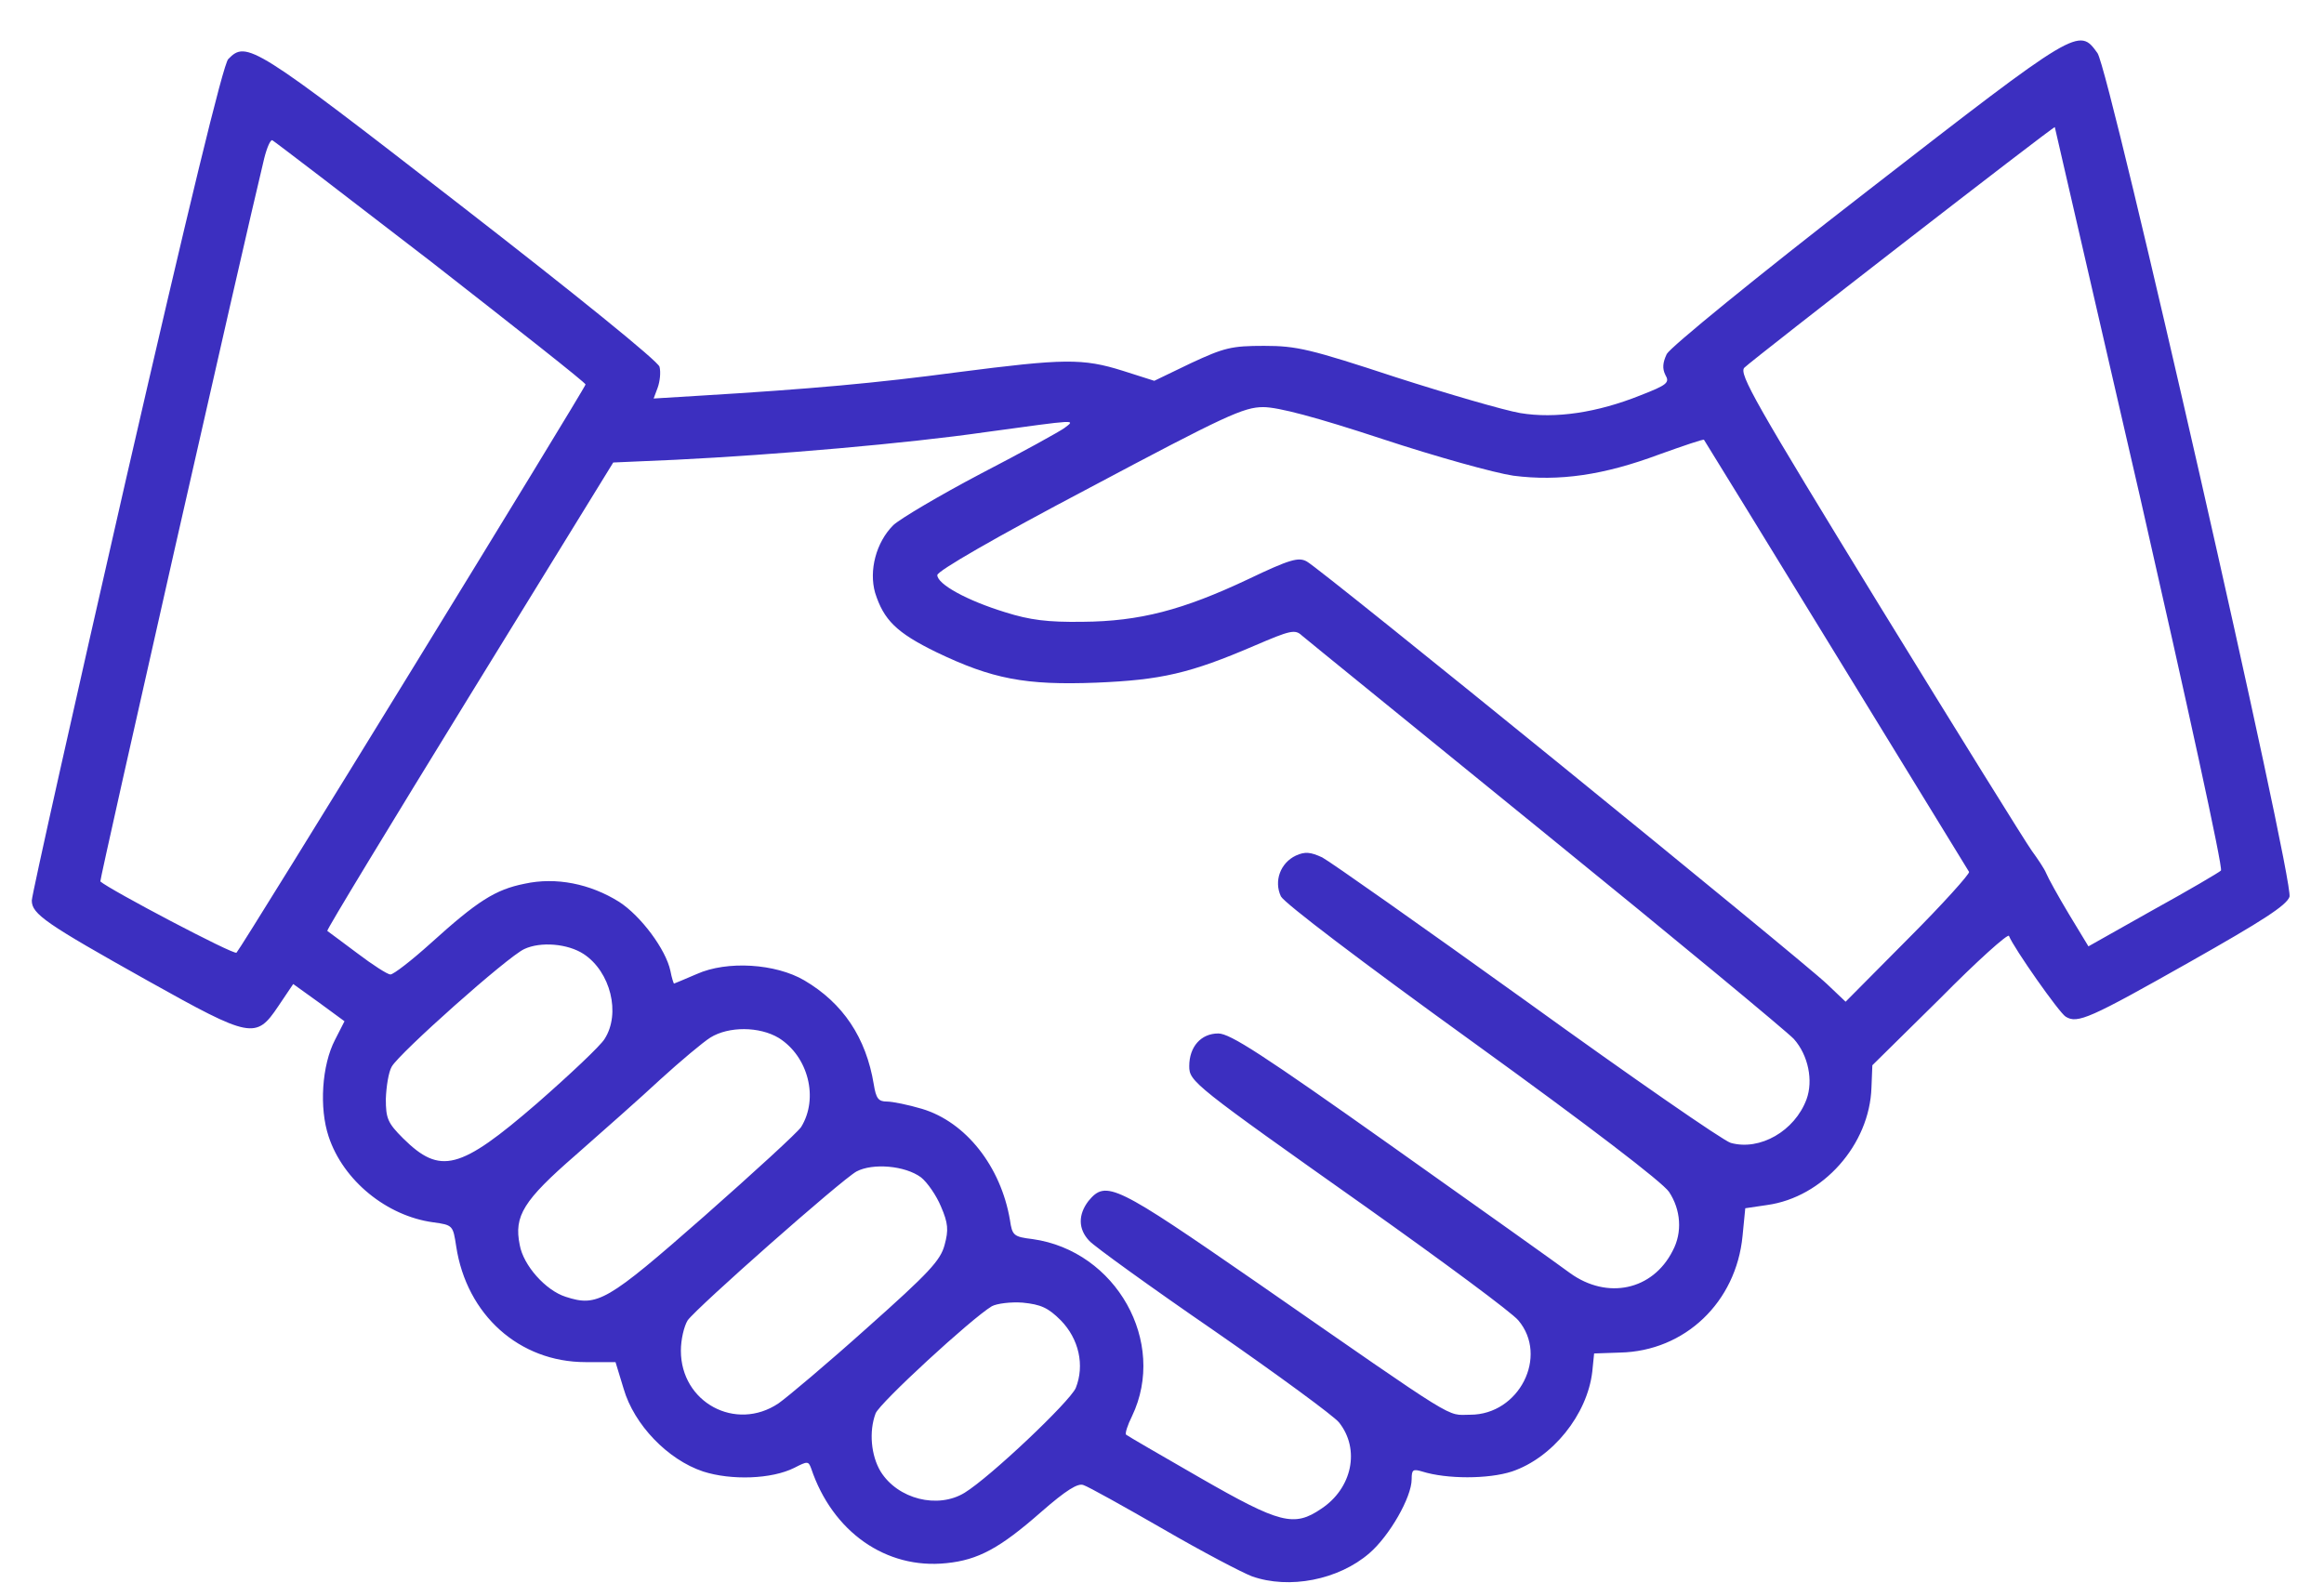
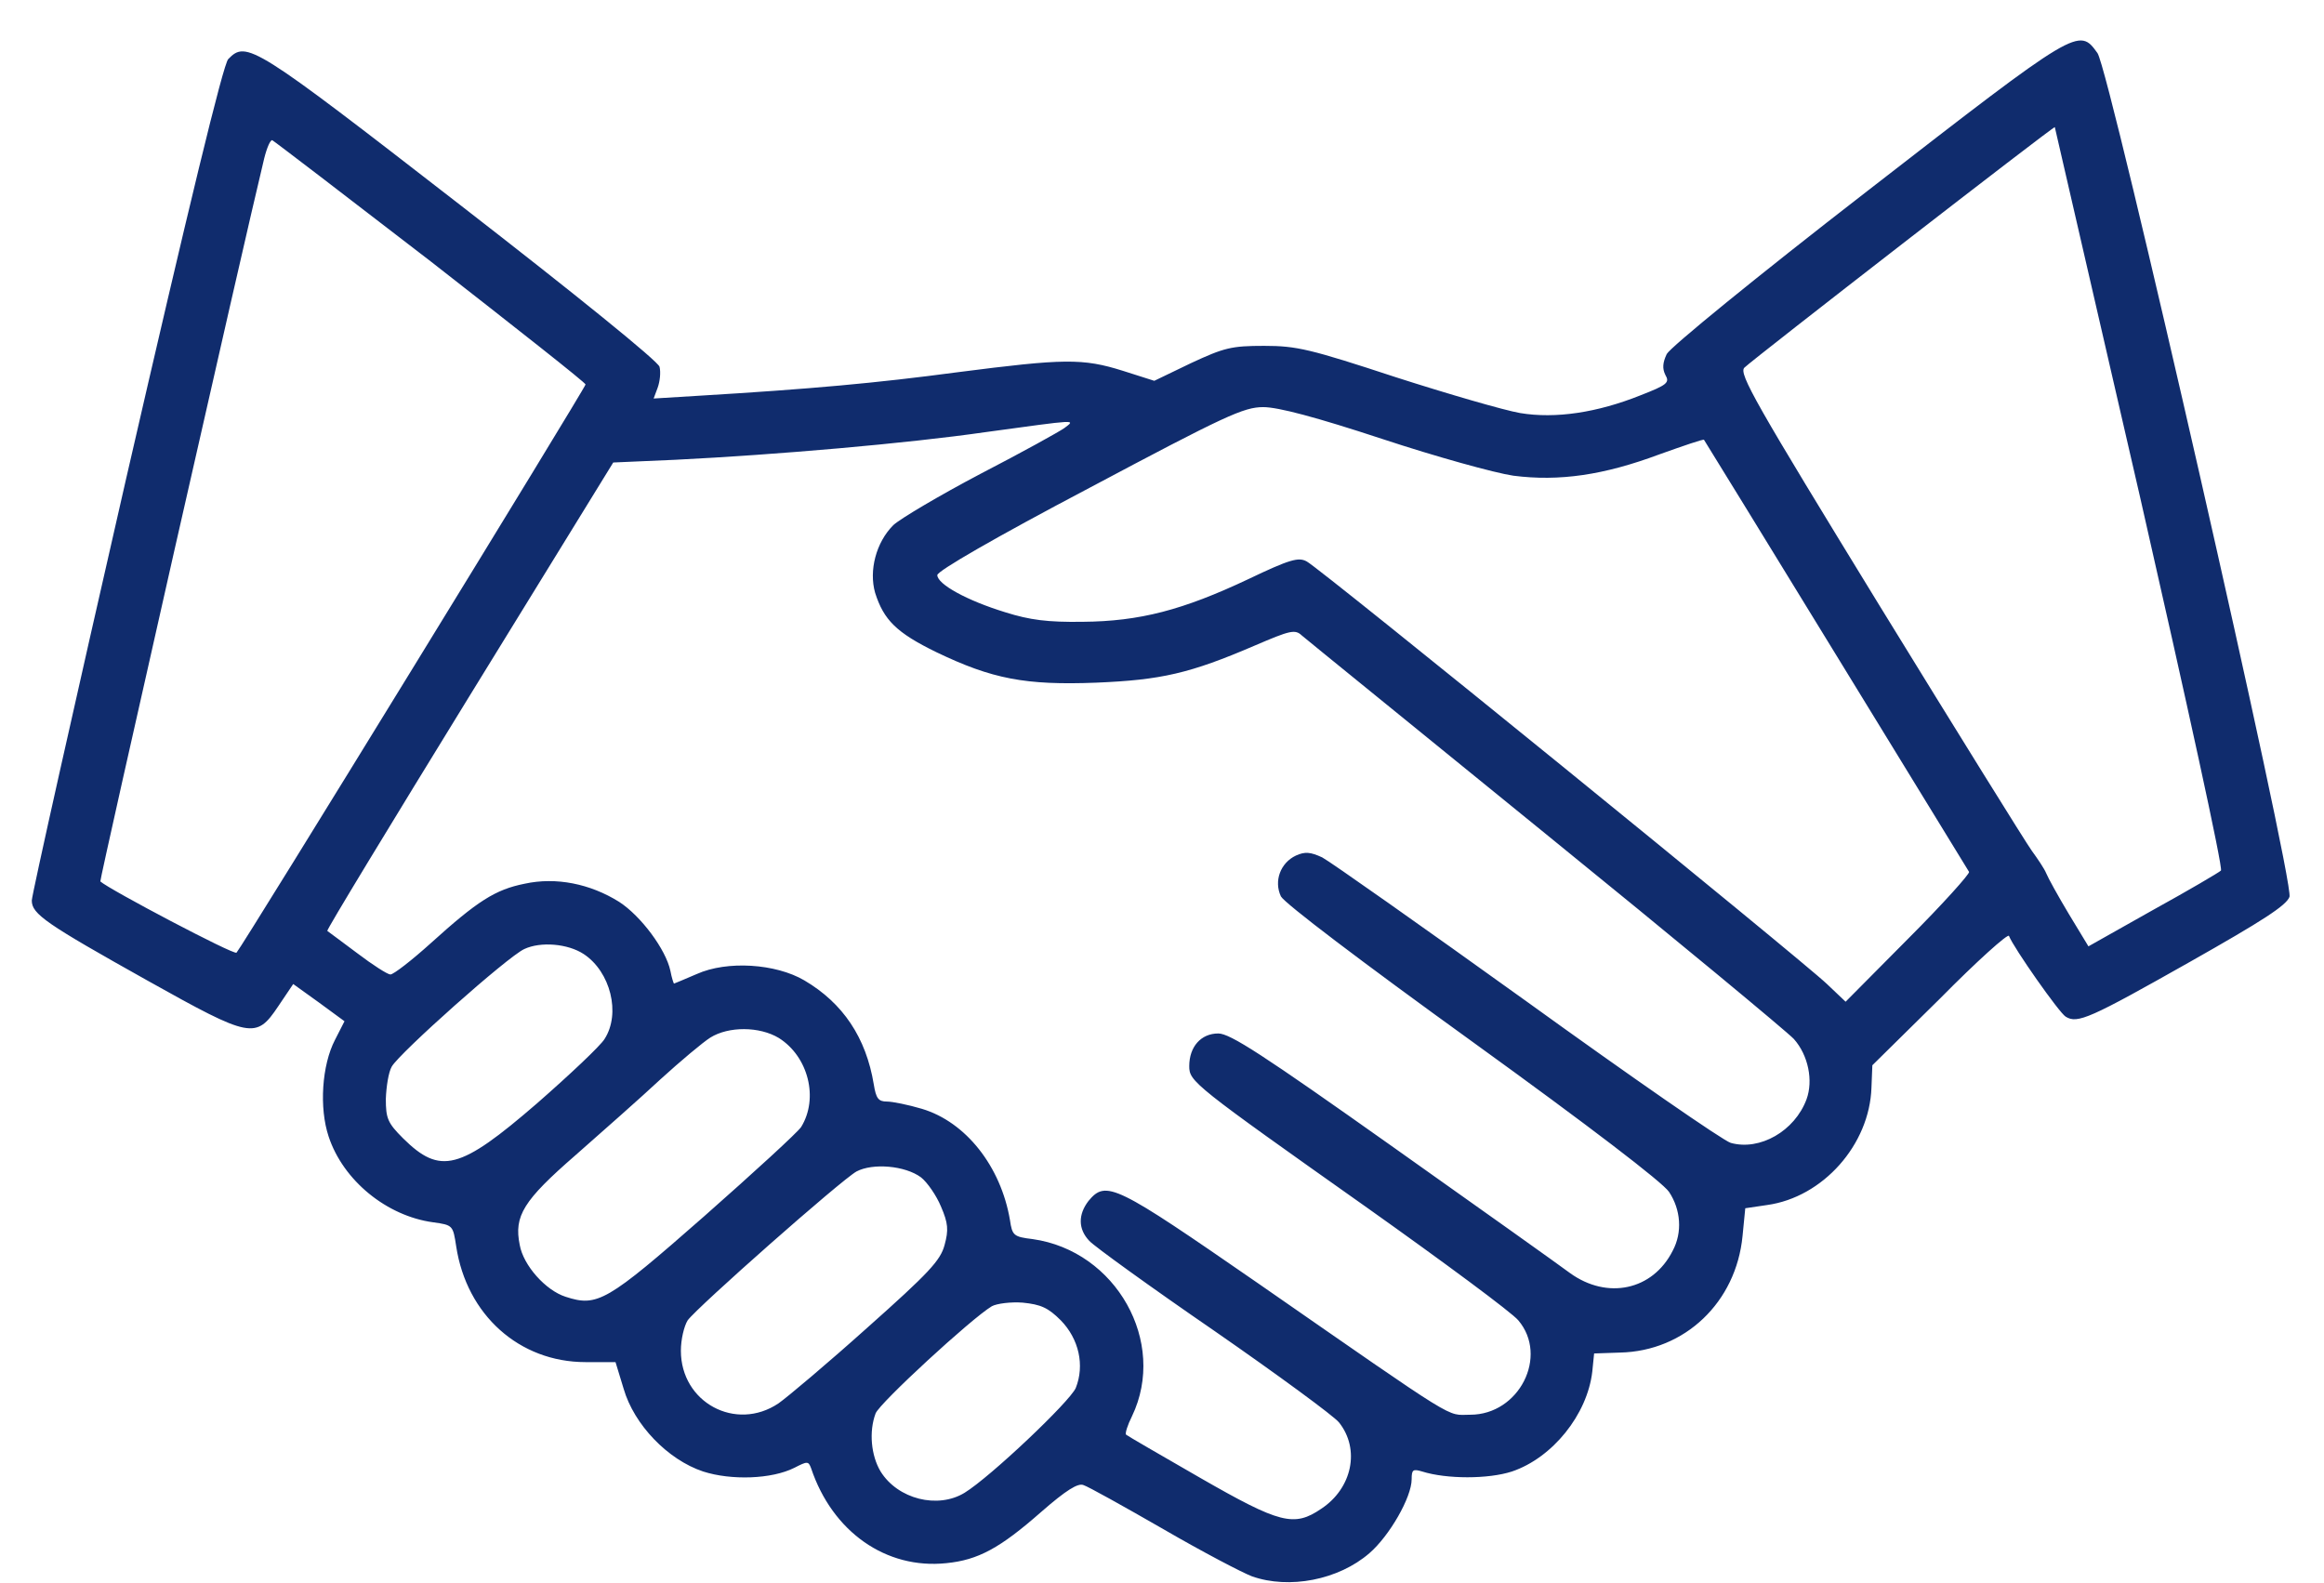
<svg xmlns="http://www.w3.org/2000/svg" width="47" height="32" viewBox="0 0 47 32" fill="none">
-   <path d="M37.774 3.856C35.498 5.618 33.781 7.023 33.708 7.16C33.625 7.335 33.616 7.454 33.68 7.583C33.772 7.739 33.717 7.785 33.175 7.996C32.303 8.345 31.459 8.473 30.743 8.354C30.422 8.299 29.283 7.968 28.227 7.629C26.493 7.059 26.226 6.995 25.565 6.995C24.904 6.995 24.758 7.032 24.087 7.344L23.344 7.702L22.71 7.5C21.894 7.243 21.517 7.252 19.369 7.528C17.717 7.748 16.413 7.867 14.118 8.005L13.219 8.06L13.301 7.84C13.347 7.711 13.366 7.528 13.338 7.418C13.31 7.307 11.667 5.976 9.299 4.14C5.122 0.9 4.985 0.817 4.617 1.194C4.516 1.285 3.81 4.205 2.552 9.676C1.505 14.256 0.643 18.103 0.643 18.213C0.643 18.488 0.927 18.681 2.993 19.838C5.076 21.003 5.177 21.022 5.627 20.352L5.93 19.902L6.453 20.278L6.967 20.655L6.775 21.031C6.508 21.545 6.453 22.408 6.646 22.986C6.94 23.877 7.821 24.593 8.757 24.721C9.161 24.776 9.161 24.785 9.226 25.208C9.437 26.594 10.502 27.549 11.842 27.549H12.448L12.613 28.09C12.824 28.815 13.503 29.522 14.219 29.761C14.789 29.944 15.605 29.917 16.064 29.687C16.331 29.55 16.349 29.55 16.404 29.697C16.835 30.982 17.919 31.744 19.14 31.615C19.782 31.551 20.223 31.312 21.058 30.578C21.563 30.137 21.802 29.99 21.912 30.036C22.004 30.064 22.729 30.468 23.527 30.927C24.317 31.386 25.125 31.808 25.318 31.881C26.07 32.148 27.071 31.955 27.695 31.413C28.099 31.064 28.549 30.284 28.549 29.917C28.549 29.724 28.576 29.706 28.76 29.761C29.256 29.917 30.1 29.917 30.578 29.761C31.395 29.485 32.101 28.613 32.202 27.741L32.239 27.374L32.762 27.356C34.075 27.328 35.112 26.337 35.241 24.997L35.296 24.437L35.736 24.372C36.866 24.216 37.811 23.151 37.848 21.995L37.866 21.545L39.234 20.196C39.977 19.443 40.611 18.874 40.629 18.929C40.721 19.168 41.648 20.489 41.777 20.563C42.015 20.71 42.263 20.599 44.292 19.452C45.752 18.626 46.238 18.314 46.302 18.139C46.403 17.836 42.667 1.423 42.419 1.074C42.043 0.551 42.034 0.551 37.774 3.856ZM43.282 10.061C44.219 14.174 44.962 17.561 44.916 17.607C44.88 17.644 44.255 18.011 43.539 18.406L42.236 19.14L41.841 18.488C41.621 18.121 41.419 17.754 41.382 17.662C41.345 17.57 41.208 17.368 41.088 17.203C40.969 17.038 39.583 14.807 38.004 12.237C35.507 8.161 35.158 7.555 35.278 7.436C35.443 7.271 41.529 2.552 41.556 2.571C41.556 2.58 42.337 5.949 43.282 10.061ZM8.712 5.288C10.428 6.628 11.842 7.739 11.842 7.776C11.842 7.84 4.893 19.158 4.783 19.268C4.737 19.323 2.212 17.992 2.029 17.827C2.01 17.8 4.929 4.911 5.343 3.204C5.398 2.984 5.471 2.818 5.508 2.837C5.545 2.855 6.986 3.957 8.712 5.288ZM27.952 8.877C29.035 9.235 30.229 9.566 30.605 9.621C31.532 9.74 32.432 9.611 33.561 9.189C34.047 9.015 34.451 8.877 34.461 8.895C34.497 8.941 39.766 17.543 39.822 17.634C39.84 17.671 39.289 18.286 38.591 18.984L37.325 20.26L36.948 19.902C36.462 19.434 26.685 11.484 26.428 11.356C26.263 11.264 26.089 11.31 25.244 11.714C23.922 12.338 23.05 12.567 21.894 12.576C21.187 12.586 20.829 12.54 20.333 12.384C19.553 12.145 18.956 11.815 18.956 11.631C18.956 11.548 20.131 10.869 22.031 9.868C24.776 8.409 25.152 8.234 25.547 8.234C25.85 8.234 26.612 8.436 27.952 8.877ZM21.526 8.657C21.425 8.73 20.663 9.152 19.828 9.584C18.993 10.024 18.203 10.493 18.066 10.621C17.717 10.97 17.57 11.539 17.698 11.989C17.873 12.54 18.13 12.797 18.938 13.191C20.067 13.733 20.737 13.862 22.169 13.807C23.482 13.752 24.06 13.623 25.382 13.054C26.089 12.751 26.19 12.723 26.327 12.852C26.41 12.925 28.631 14.725 31.257 16.863C33.882 18.993 36.14 20.866 36.278 21.013C36.572 21.343 36.673 21.857 36.535 22.233C36.297 22.876 35.59 23.28 35.002 23.115C34.846 23.069 32.992 21.784 30.881 20.26C28.76 18.736 26.896 17.423 26.74 17.341C26.502 17.231 26.392 17.221 26.208 17.304C25.896 17.451 25.758 17.818 25.905 18.13C25.979 18.268 27.512 19.434 29.788 21.077C32.138 22.775 33.625 23.913 33.754 24.106C33.992 24.464 34.029 24.923 33.827 25.299C33.423 26.098 32.505 26.291 31.753 25.749C31.532 25.584 29.907 24.427 28.145 23.179C25.529 21.325 24.877 20.902 24.638 20.902C24.29 20.902 24.051 21.169 24.051 21.563C24.051 21.875 24.133 21.94 27.649 24.427C29.201 25.529 30.578 26.548 30.706 26.704C31.321 27.429 30.724 28.613 29.733 28.613C29.237 28.613 29.577 28.825 25.437 25.951C22.555 23.959 22.371 23.858 22.013 24.29C21.802 24.565 21.802 24.859 22.031 25.098C22.132 25.208 23.261 26.025 24.556 26.915C25.841 27.806 26.979 28.641 27.08 28.769C27.512 29.311 27.346 30.101 26.722 30.514C26.171 30.89 25.887 30.817 24.271 29.889C23.473 29.43 22.793 29.036 22.775 29.017C22.747 28.999 22.802 28.825 22.894 28.641C23.61 27.145 22.573 25.299 20.884 25.061C20.498 25.015 20.471 24.987 20.425 24.675C20.241 23.592 19.534 22.692 18.644 22.426C18.369 22.344 18.047 22.279 17.937 22.279C17.763 22.279 17.717 22.215 17.671 21.931C17.515 20.985 17.047 20.287 16.266 19.828C15.688 19.489 14.706 19.424 14.091 19.7C13.852 19.801 13.641 19.893 13.632 19.893C13.623 19.893 13.586 19.782 13.558 19.636C13.467 19.204 12.962 18.525 12.521 18.24C11.934 17.873 11.245 17.735 10.612 17.873C10.015 17.992 9.657 18.222 8.712 19.076C8.326 19.424 7.959 19.709 7.895 19.709C7.839 19.709 7.537 19.516 7.224 19.278C6.912 19.048 6.637 18.837 6.619 18.828C6.6 18.809 7.895 16.68 9.492 14.082L12.402 9.354L13.659 9.299C15.697 9.198 18.341 8.969 19.938 8.739C21.82 8.482 21.756 8.482 21.526 8.657ZM11.805 19.296C12.347 19.654 12.558 20.498 12.227 21.013C12.145 21.15 11.521 21.738 10.86 22.316C9.299 23.666 8.904 23.767 8.152 23.023C7.839 22.711 7.803 22.619 7.803 22.224C7.812 21.977 7.858 21.683 7.922 21.573C8.078 21.297 10.263 19.351 10.602 19.195C10.933 19.039 11.484 19.085 11.805 19.296ZM15.752 20.994C16.349 21.371 16.56 22.215 16.202 22.794C16.129 22.904 15.248 23.711 14.238 24.602C12.273 26.328 12.081 26.438 11.438 26.227C11.034 26.098 10.584 25.593 10.511 25.18C10.391 24.593 10.584 24.281 11.64 23.363C12.172 22.894 12.953 22.206 13.356 21.83C13.76 21.462 14.219 21.077 14.366 20.985C14.733 20.756 15.358 20.756 15.752 20.994ZM18.626 23.812C18.754 23.913 18.938 24.18 19.029 24.4C19.176 24.74 19.186 24.877 19.103 25.18C19.02 25.492 18.791 25.74 17.542 26.851C16.744 27.567 15.927 28.255 15.743 28.384C14.88 28.962 13.77 28.366 13.77 27.319C13.77 27.09 13.834 26.823 13.907 26.704C14.109 26.429 17.01 23.867 17.322 23.693C17.652 23.519 18.304 23.574 18.626 23.812ZM21.453 26.704C21.82 27.08 21.939 27.613 21.756 28.072C21.637 28.347 20.03 29.871 19.507 30.192C18.965 30.523 18.157 30.321 17.809 29.761C17.616 29.44 17.57 28.953 17.708 28.586C17.79 28.375 19.645 26.667 20.058 26.419C20.159 26.364 20.443 26.328 20.682 26.346C21.049 26.383 21.196 26.447 21.453 26.704Z" fill="#3C2FC0" />
+   <path d="M37.774 3.856C35.498 5.618 33.781 7.023 33.708 7.16C33.625 7.335 33.616 7.454 33.68 7.583C33.772 7.739 33.717 7.785 33.175 7.996C32.303 8.345 31.459 8.473 30.743 8.354C30.422 8.299 29.283 7.968 28.227 7.629C26.493 7.059 26.226 6.995 25.565 6.995C24.904 6.995 24.758 7.032 24.087 7.344L23.344 7.702L22.71 7.5C21.894 7.243 21.517 7.252 19.369 7.528C17.717 7.748 16.413 7.867 14.118 8.005L13.219 8.06L13.301 7.84C13.347 7.711 13.366 7.528 13.338 7.418C13.31 7.307 11.667 5.976 9.299 4.14C5.122 0.9 4.985 0.817 4.617 1.194C4.516 1.285 3.81 4.205 2.552 9.676C1.505 14.256 0.643 18.103 0.643 18.213C0.643 18.488 0.927 18.681 2.993 19.838C5.076 21.003 5.177 21.022 5.627 20.352L5.93 19.902L6.453 20.278L6.967 20.655L6.775 21.031C6.508 21.545 6.453 22.408 6.646 22.986C6.94 23.877 7.821 24.593 8.757 24.721C9.161 24.776 9.161 24.785 9.226 25.208C9.437 26.594 10.502 27.549 11.842 27.549H12.448L12.613 28.09C12.824 28.815 13.503 29.522 14.219 29.761C14.789 29.944 15.605 29.917 16.064 29.687C16.331 29.55 16.349 29.55 16.404 29.697C16.835 30.982 17.919 31.744 19.14 31.615C19.782 31.551 20.223 31.312 21.058 30.578C21.563 30.137 21.802 29.99 21.912 30.036C22.004 30.064 22.729 30.468 23.527 30.927C24.317 31.386 25.125 31.808 25.318 31.881C26.07 32.148 27.071 31.955 27.695 31.413C28.099 31.064 28.549 30.284 28.549 29.917C28.549 29.724 28.576 29.706 28.76 29.761C29.256 29.917 30.1 29.917 30.578 29.761C31.395 29.485 32.101 28.613 32.202 27.741L32.239 27.374L32.762 27.356C34.075 27.328 35.112 26.337 35.241 24.997L35.296 24.437L35.736 24.372C36.866 24.216 37.811 23.151 37.848 21.995L37.866 21.545L39.234 20.196C39.977 19.443 40.611 18.874 40.629 18.929C40.721 19.168 41.648 20.489 41.777 20.563C42.015 20.71 42.263 20.599 44.292 19.452C45.752 18.626 46.238 18.314 46.302 18.139C46.403 17.836 42.667 1.423 42.419 1.074C42.043 0.551 42.034 0.551 37.774 3.856ZM43.282 10.061C44.219 14.174 44.962 17.561 44.916 17.607C44.88 17.644 44.255 18.011 43.539 18.406L42.236 19.14L41.841 18.488C41.621 18.121 41.419 17.754 41.382 17.662C41.345 17.57 41.208 17.368 41.088 17.203C40.969 17.038 39.583 14.807 38.004 12.237C35.507 8.161 35.158 7.555 35.278 7.436C35.443 7.271 41.529 2.552 41.556 2.571C41.556 2.58 42.337 5.949 43.282 10.061ZM8.712 5.288C10.428 6.628 11.842 7.739 11.842 7.776C11.842 7.84 4.893 19.158 4.783 19.268C4.737 19.323 2.212 17.992 2.029 17.827C2.01 17.8 4.929 4.911 5.343 3.204C5.398 2.984 5.471 2.818 5.508 2.837C5.545 2.855 6.986 3.957 8.712 5.288ZM27.952 8.877C29.035 9.235 30.229 9.566 30.605 9.621C31.532 9.74 32.432 9.611 33.561 9.189C34.047 9.015 34.451 8.877 34.461 8.895C34.497 8.941 39.766 17.543 39.822 17.634C39.84 17.671 39.289 18.286 38.591 18.984L37.325 20.26L36.948 19.902C36.462 19.434 26.685 11.484 26.428 11.356C26.263 11.264 26.089 11.31 25.244 11.714C23.922 12.338 23.05 12.567 21.894 12.576C21.187 12.586 20.829 12.54 20.333 12.384C19.553 12.145 18.956 11.815 18.956 11.631C18.956 11.548 20.131 10.869 22.031 9.868C24.776 8.409 25.152 8.234 25.547 8.234C25.85 8.234 26.612 8.436 27.952 8.877ZM21.526 8.657C21.425 8.73 20.663 9.152 19.828 9.584C18.993 10.024 18.203 10.493 18.066 10.621C17.717 10.97 17.57 11.539 17.698 11.989C17.873 12.54 18.13 12.797 18.938 13.191C20.067 13.733 20.737 13.862 22.169 13.807C23.482 13.752 24.06 13.623 25.382 13.054C26.089 12.751 26.19 12.723 26.327 12.852C26.41 12.925 28.631 14.725 31.257 16.863C33.882 18.993 36.14 20.866 36.278 21.013C36.572 21.343 36.673 21.857 36.535 22.233C36.297 22.876 35.59 23.28 35.002 23.115C34.846 23.069 32.992 21.784 30.881 20.26C28.76 18.736 26.896 17.423 26.74 17.341C26.502 17.231 26.392 17.221 26.208 17.304C25.896 17.451 25.758 17.818 25.905 18.13C25.979 18.268 27.512 19.434 29.788 21.077C32.138 22.775 33.625 23.913 33.754 24.106C33.992 24.464 34.029 24.923 33.827 25.299C33.423 26.098 32.505 26.291 31.753 25.749C31.532 25.584 29.907 24.427 28.145 23.179C25.529 21.325 24.877 20.902 24.638 20.902C24.29 20.902 24.051 21.169 24.051 21.563C24.051 21.875 24.133 21.94 27.649 24.427C29.201 25.529 30.578 26.548 30.706 26.704C31.321 27.429 30.724 28.613 29.733 28.613C29.237 28.613 29.577 28.825 25.437 25.951C22.555 23.959 22.371 23.858 22.013 24.29C21.802 24.565 21.802 24.859 22.031 25.098C22.132 25.208 23.261 26.025 24.556 26.915C25.841 27.806 26.979 28.641 27.08 28.769C27.512 29.311 27.346 30.101 26.722 30.514C26.171 30.89 25.887 30.817 24.271 29.889C23.473 29.43 22.793 29.036 22.775 29.017C22.747 28.999 22.802 28.825 22.894 28.641C23.61 27.145 22.573 25.299 20.884 25.061C20.498 25.015 20.471 24.987 20.425 24.675C20.241 23.592 19.534 22.692 18.644 22.426C18.369 22.344 18.047 22.279 17.937 22.279C17.763 22.279 17.717 22.215 17.671 21.931C17.515 20.985 17.047 20.287 16.266 19.828C15.688 19.489 14.706 19.424 14.091 19.7C13.852 19.801 13.641 19.893 13.632 19.893C13.623 19.893 13.586 19.782 13.558 19.636C13.467 19.204 12.962 18.525 12.521 18.24C11.934 17.873 11.245 17.735 10.612 17.873C10.015 17.992 9.657 18.222 8.712 19.076C8.326 19.424 7.959 19.709 7.895 19.709C7.839 19.709 7.537 19.516 7.224 19.278C6.912 19.048 6.637 18.837 6.619 18.828C6.6 18.809 7.895 16.68 9.492 14.082L12.402 9.354L13.659 9.299C15.697 9.198 18.341 8.969 19.938 8.739C21.82 8.482 21.756 8.482 21.526 8.657ZM11.805 19.296C12.347 19.654 12.558 20.498 12.227 21.013C12.145 21.15 11.521 21.738 10.86 22.316C9.299 23.666 8.904 23.767 8.152 23.023C7.839 22.711 7.803 22.619 7.803 22.224C7.812 21.977 7.858 21.683 7.922 21.573C8.078 21.297 10.263 19.351 10.602 19.195C10.933 19.039 11.484 19.085 11.805 19.296ZM15.752 20.994C16.349 21.371 16.56 22.215 16.202 22.794C16.129 22.904 15.248 23.711 14.238 24.602C12.273 26.328 12.081 26.438 11.438 26.227C11.034 26.098 10.584 25.593 10.511 25.18C10.391 24.593 10.584 24.281 11.64 23.363C12.172 22.894 12.953 22.206 13.356 21.83C13.76 21.462 14.219 21.077 14.366 20.985C14.733 20.756 15.358 20.756 15.752 20.994ZM18.626 23.812C18.754 23.913 18.938 24.18 19.029 24.4C19.176 24.74 19.186 24.877 19.103 25.18C19.02 25.492 18.791 25.74 17.542 26.851C16.744 27.567 15.927 28.255 15.743 28.384C14.88 28.962 13.77 28.366 13.77 27.319C13.77 27.09 13.834 26.823 13.907 26.704C14.109 26.429 17.01 23.867 17.322 23.693C17.652 23.519 18.304 23.574 18.626 23.812ZM21.453 26.704C21.82 27.08 21.939 27.613 21.756 28.072C21.637 28.347 20.03 29.871 19.507 30.192C18.965 30.523 18.157 30.321 17.809 29.761C17.616 29.44 17.57 28.953 17.708 28.586C17.79 28.375 19.645 26.667 20.058 26.419C20.159 26.364 20.443 26.328 20.682 26.346C21.049 26.383 21.196 26.447 21.453 26.704Z" fill="#102c6d" />
</svg>
